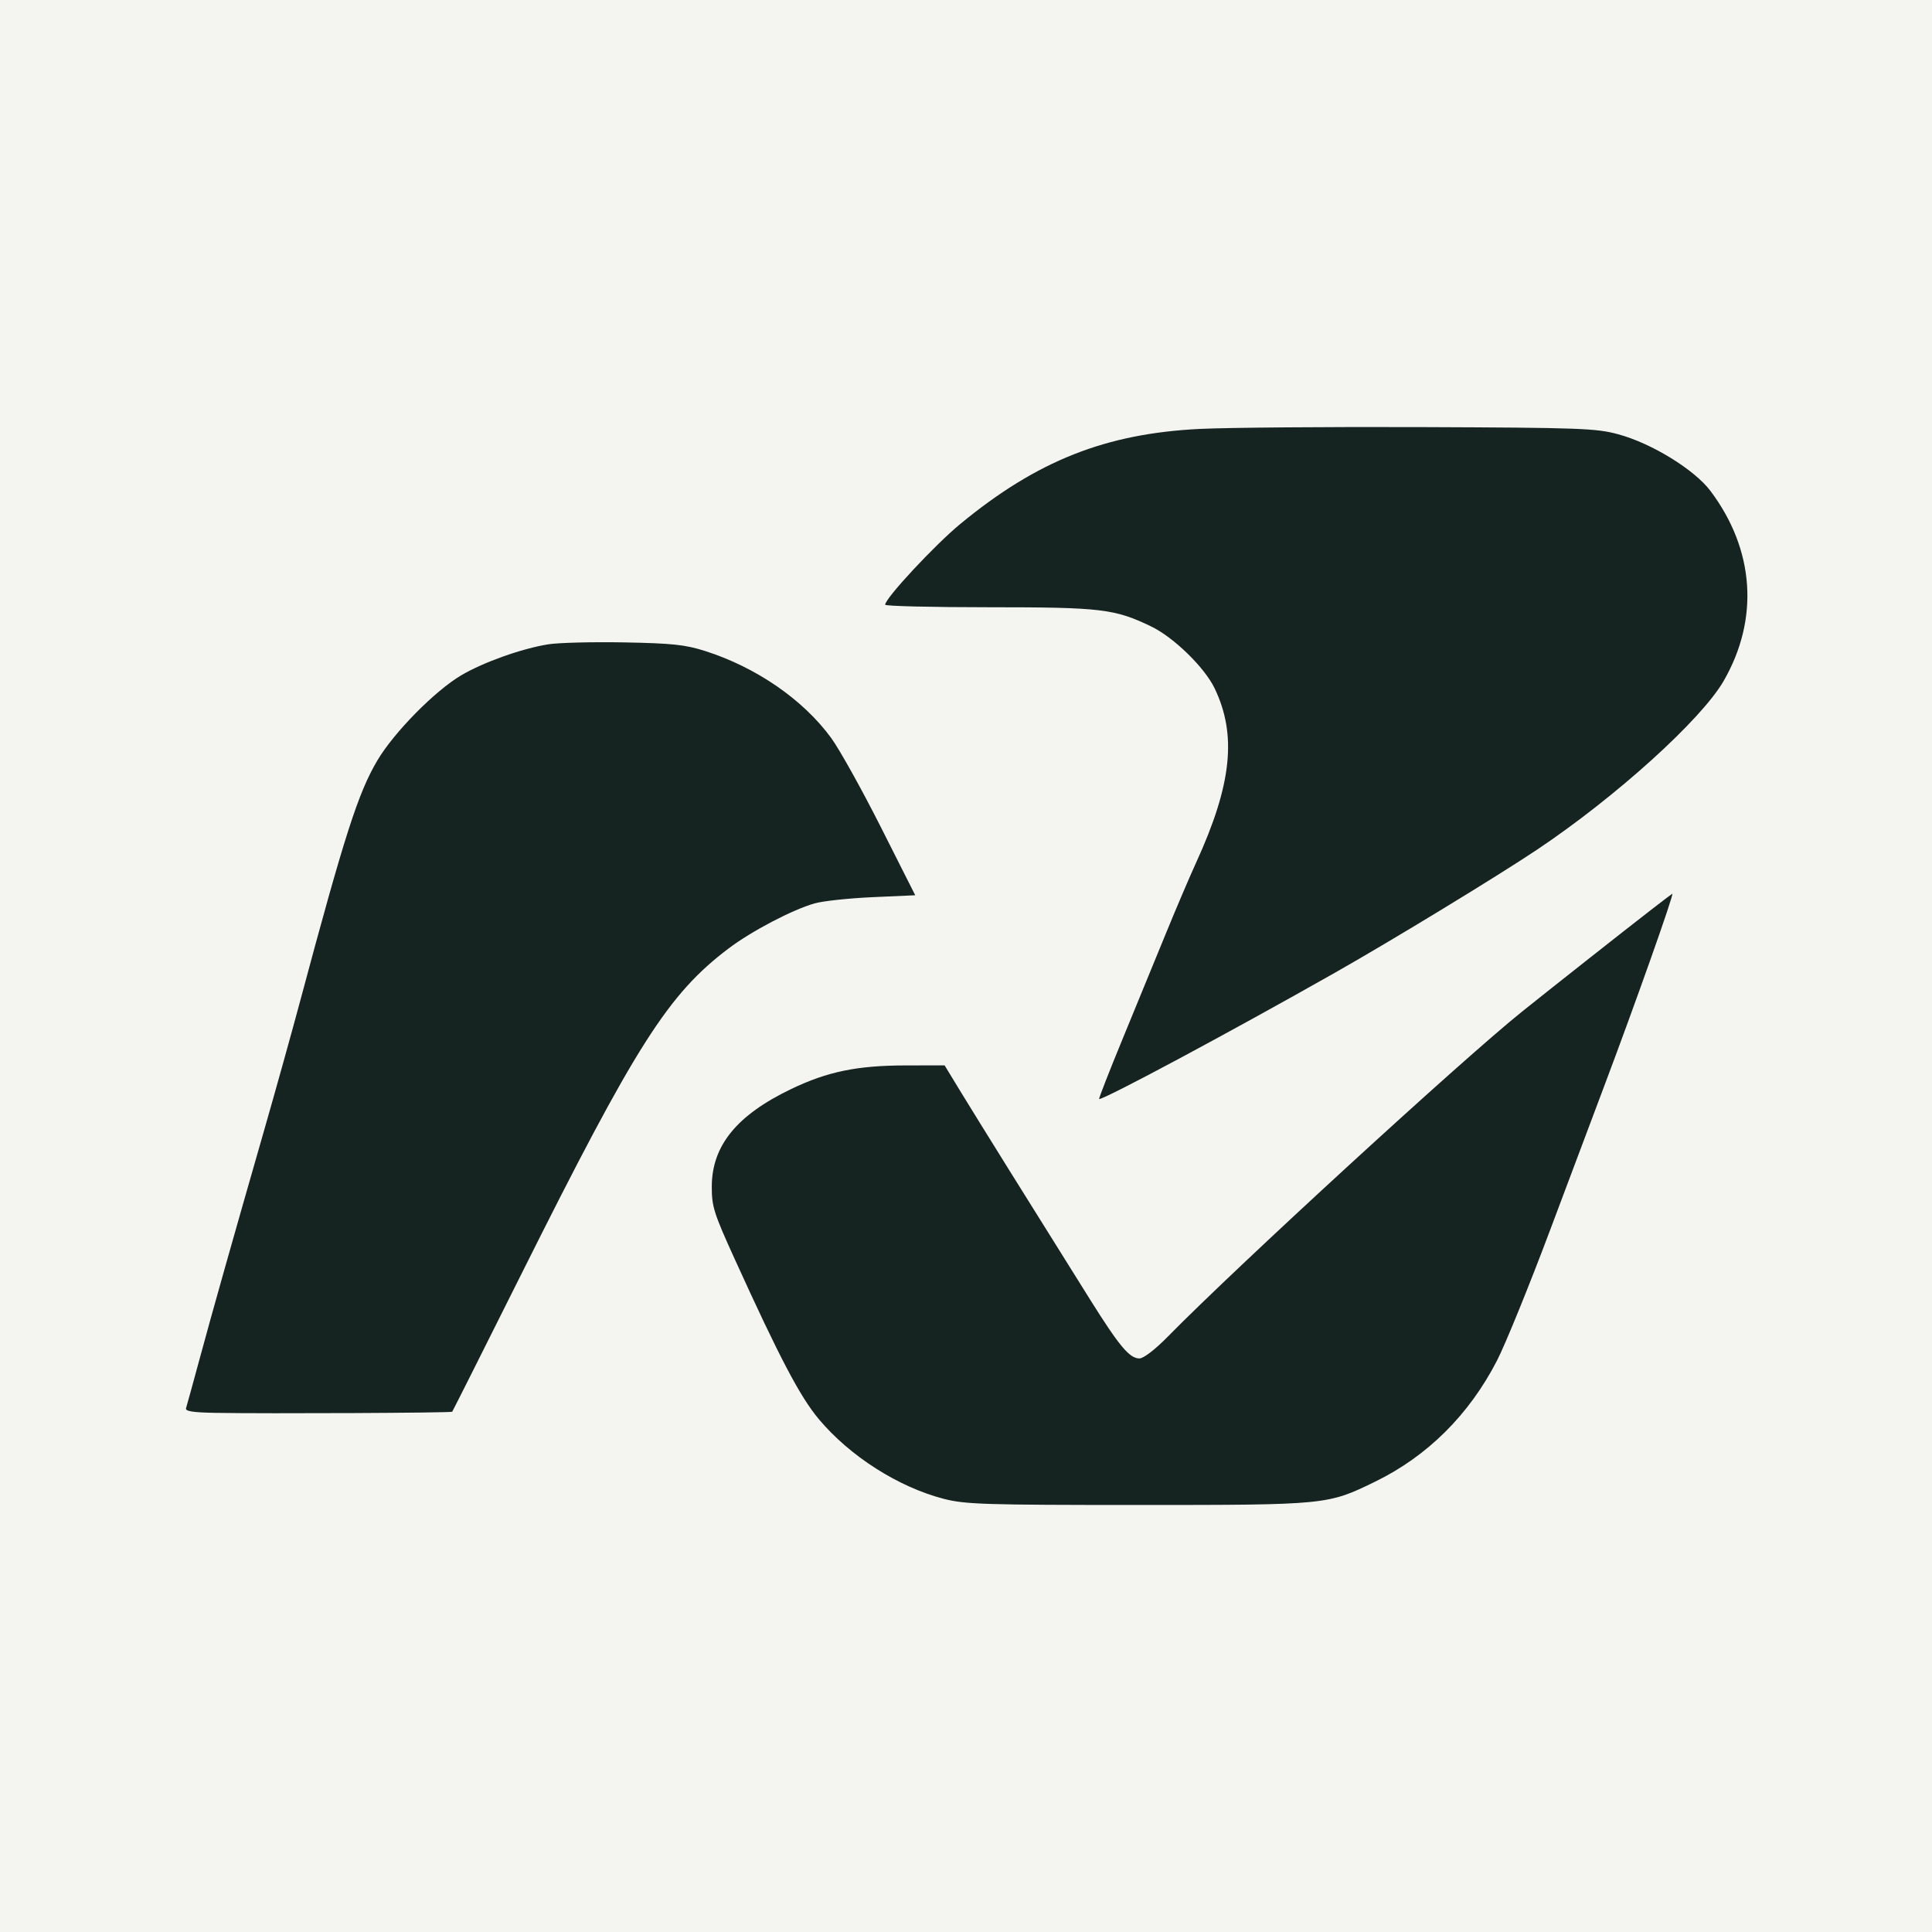
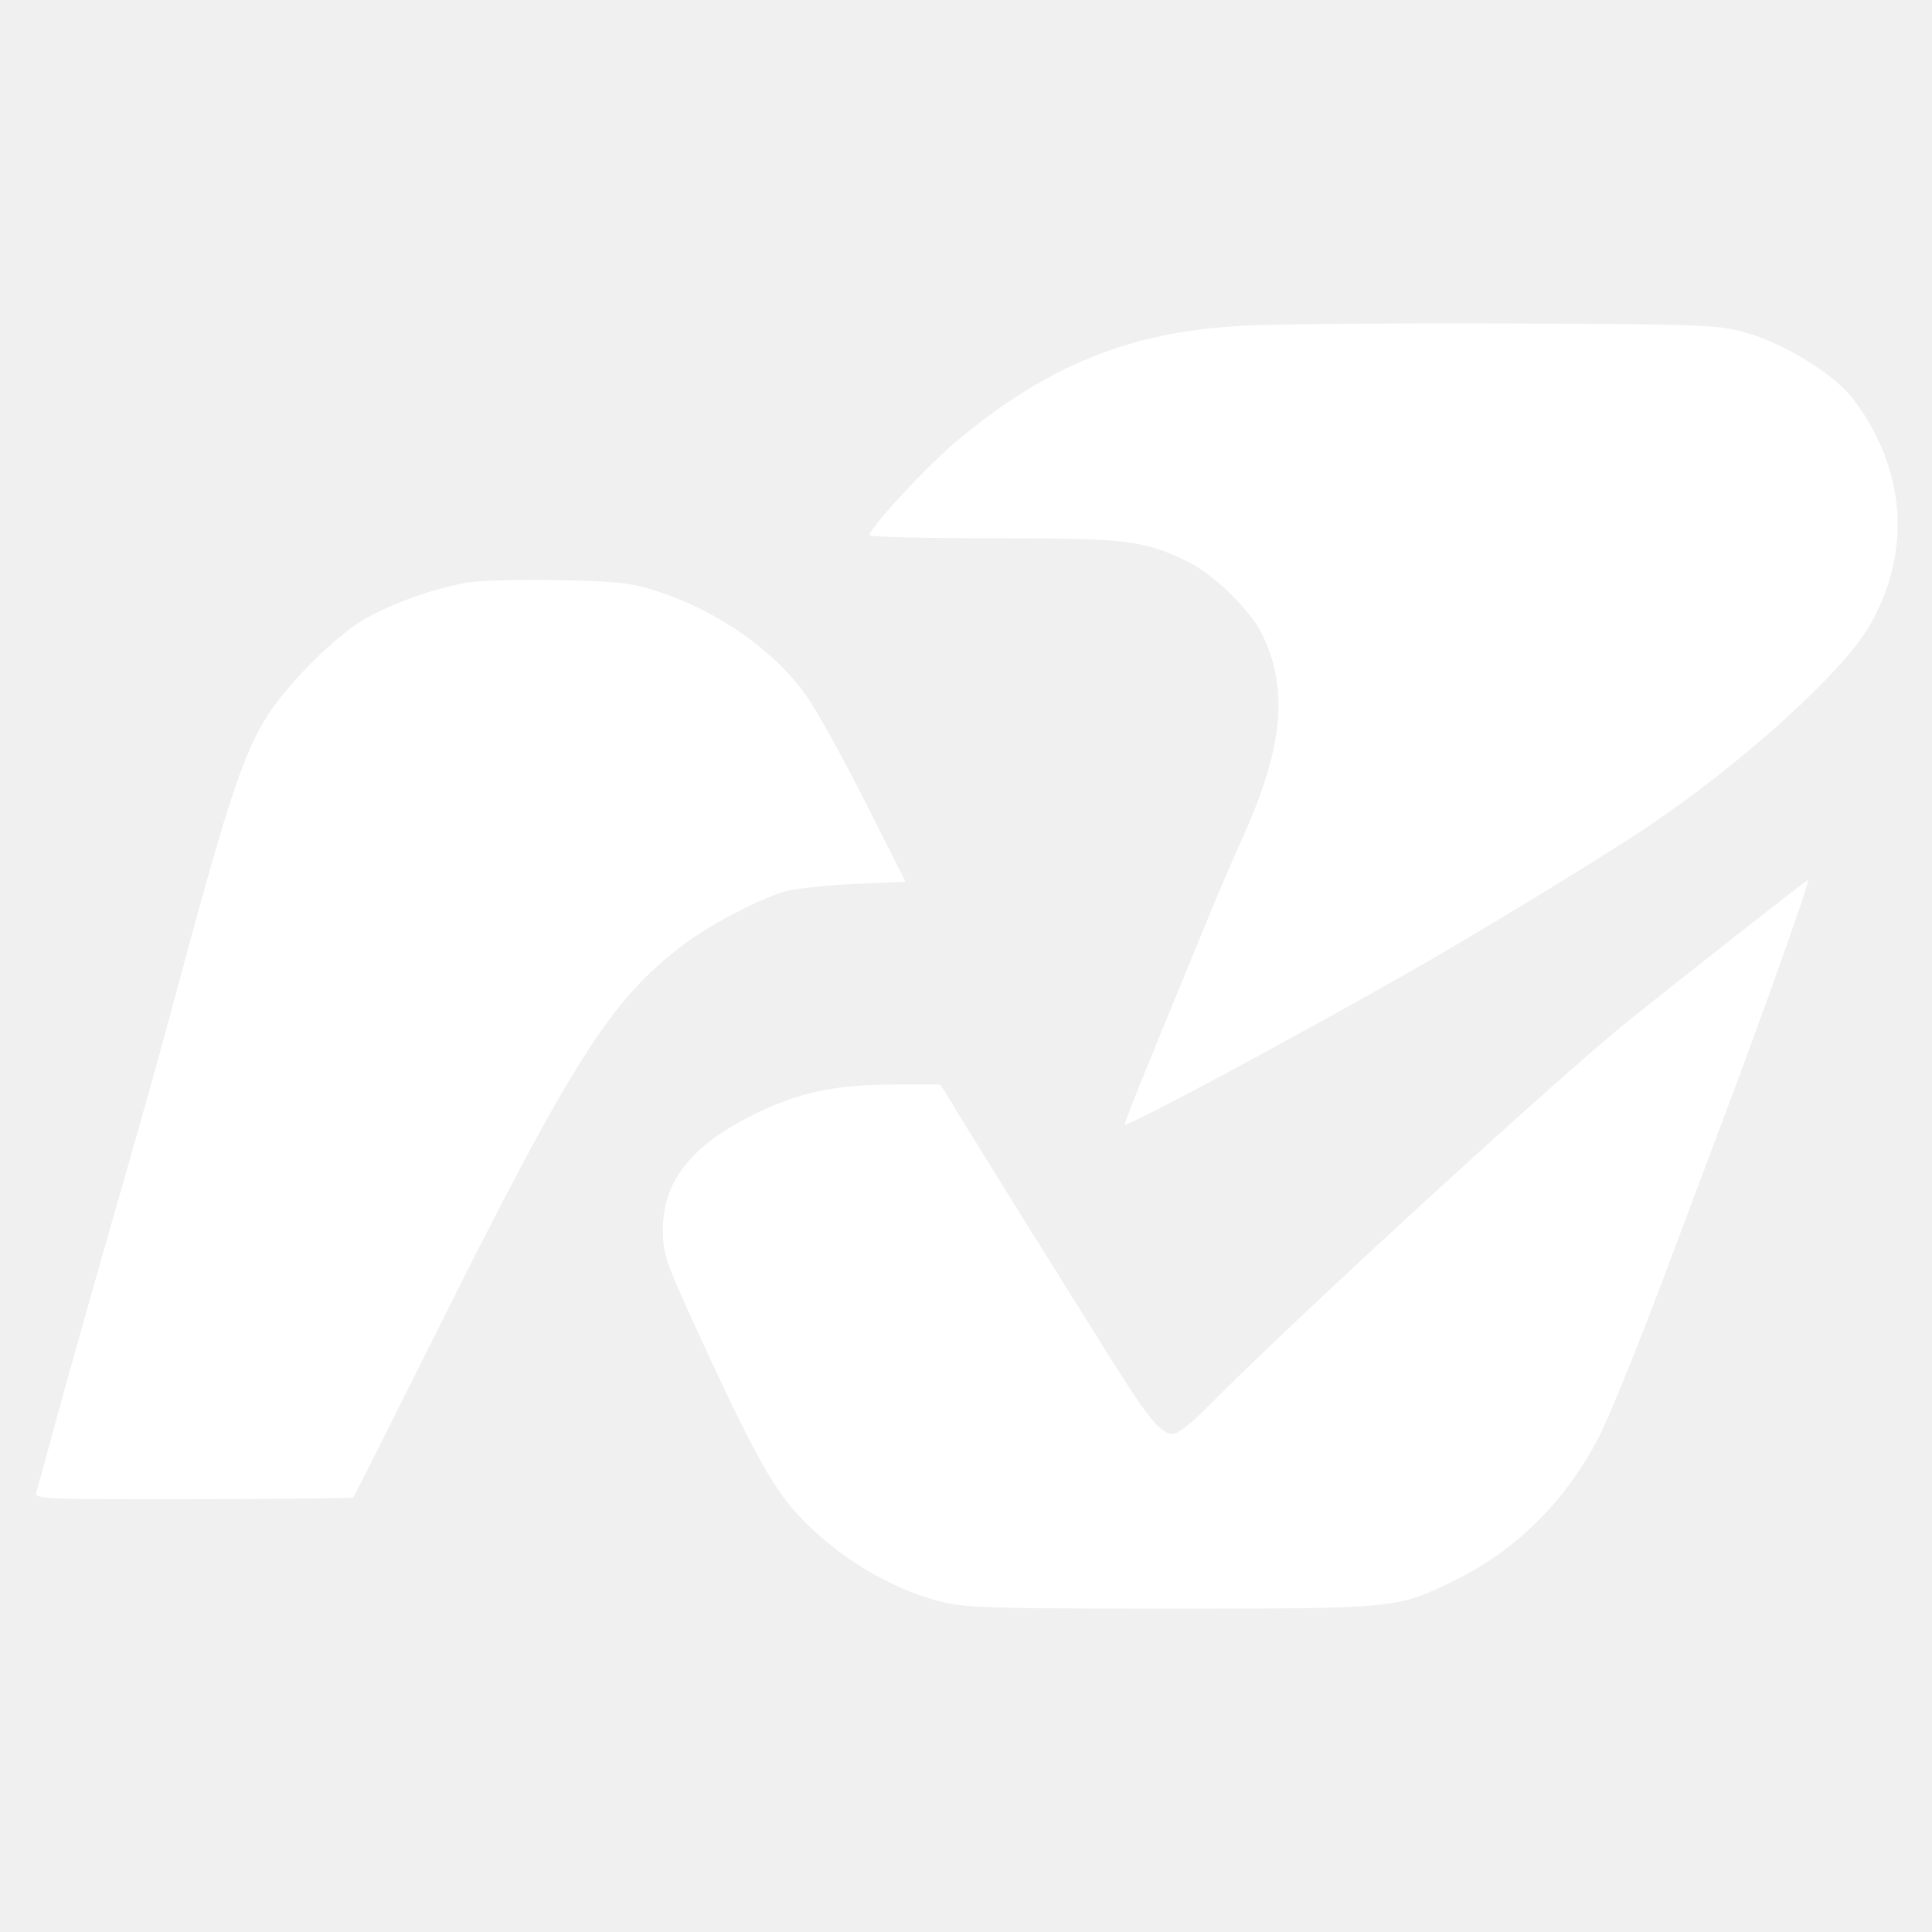
<svg xmlns="http://www.w3.org/2000/svg" width="512" height="512" viewBox="0 0 512 512">
-   <style>.paper{fill:#f4f4f0}.mark{fill:#152321}@media(prefers-color-scheme:dark){.paper{fill:#152321}.mark{fill:#f4f4f0}}</style>
-   <rect class="paper" width="512" height="512" />
-   <g transform="translate(48 111.8283) scale(0.8927039)">
+   <style>.mark{fill:#ffffff}</style>
+   <g transform="translate(8.0 84.103) scale(1.064378)">
    <path d="M 302.500 2.056 C 274.476 3.418, 254.095 11.493, 231.333 30.252 C 223.706 36.537, 209 52.340, 209 54.250 C 209 54.663, 222.855 55, 239.790 55 C 273.165 55, 277.135 55.471, 288 60.716 C 294.684 63.943, 303.822 72.860, 306.805 79.065 C 313.467 92.923, 311.907 107.652, 301.327 130.781 C 299.385 135.027, 295.404 144.350, 292.481 151.500 C 289.558 158.650, 283.785 172.713, 279.652 182.750 C 275.519 192.787, 272.311 201, 272.522 201 C 274.320 201, 311.371 181.150, 342.500 163.510 C 359.468 153.894, 390.685 134.887, 402.574 126.932 C 425.939 111.299, 451.277 88.384, 457.912 76.887 C 468.527 58.493, 467.109 37.938, 454.023 20.500 C 449.256 14.149, 436.576 6.348, 426.636 3.653 C 420.068 1.871, 415.443 1.702, 368.500 1.522 C 340.450 1.415, 310.750 1.655, 302.500 2.056 M 109 66.002 C 101.170 67.252, 89.768 71.307, 83.191 75.179 C 75.355 79.793, 63.184 92.146, 58.243 100.500 C 52.562 110.104, 48.535 122.644, 35.445 171.500 C 32.940 180.850, 28.178 197.950, 24.864 209.500 C 14.912 244.176, 9.382 263.764, 5.524 278 C 3.512 285.425, 1.685 292.063, 1.464 292.750 C 1.165 293.681, 3.414 294.040, 10.281 294.158 C 25.840 294.426, 80.169 294.166, 80.469 293.823 C 80.624 293.645, 89.855 275.275, 100.983 253 C 135.001 184.905, 144.567 169.870, 162.500 156.309 C 169.311 151.158, 181.415 144.810, 188.037 142.914 C 190.492 142.212, 198.221 141.381, 205.214 141.069 L 217.929 140.500 207.714 120.262 C 202.096 109.131, 195.475 97.242, 193 93.842 C 184.719 82.465, 170.721 72.809, 155.500 67.973 C 149.644 66.113, 145.722 65.698, 131.500 65.436 C 122.150 65.264, 112.025 65.519, 109 66.002 M 436.500 144.732 C 429.067 150.478, 407.323 167.625, 398.118 175 C 380.429 189.172, 313.325 250.733, 293.029 271.408 C 289.142 275.367, 285.722 278, 284.466 278 C 281.553 278, 278.509 274.362, 269.823 260.500 C 252.272 232.488, 236.362 206.943, 231.675 199.250 L 226.650 191 215.075 191.017 C 200.682 191.039, 191.886 192.852, 181.118 198.015 C 164.935 205.776, 157.559 214.840, 157.533 227 C 157.520 232.913, 158.134 234.854, 164.340 248.500 C 177.737 277.958, 183.727 289.358, 189.314 296.027 C 198.532 307.031, 212.987 316.236, 226.496 319.702 C 232.784 321.316, 238.660 321.500, 284 321.500 C 340.186 321.500, 340.325 321.486, 354.528 314.545 C 369.991 306.988, 382.312 294.746, 390.595 278.711 C 393.092 273.877, 400.235 256.327, 406.468 239.711 C 412.702 223.095, 419.839 204.100, 422.329 197.500 C 431.670 172.739, 443.309 139.883, 442.680 140.047 C 442.581 140.073, 439.800 142.181, 436.500 144.732" stroke="none" class="mark" fill-rule="evenodd" />
  </g>
</svg>
